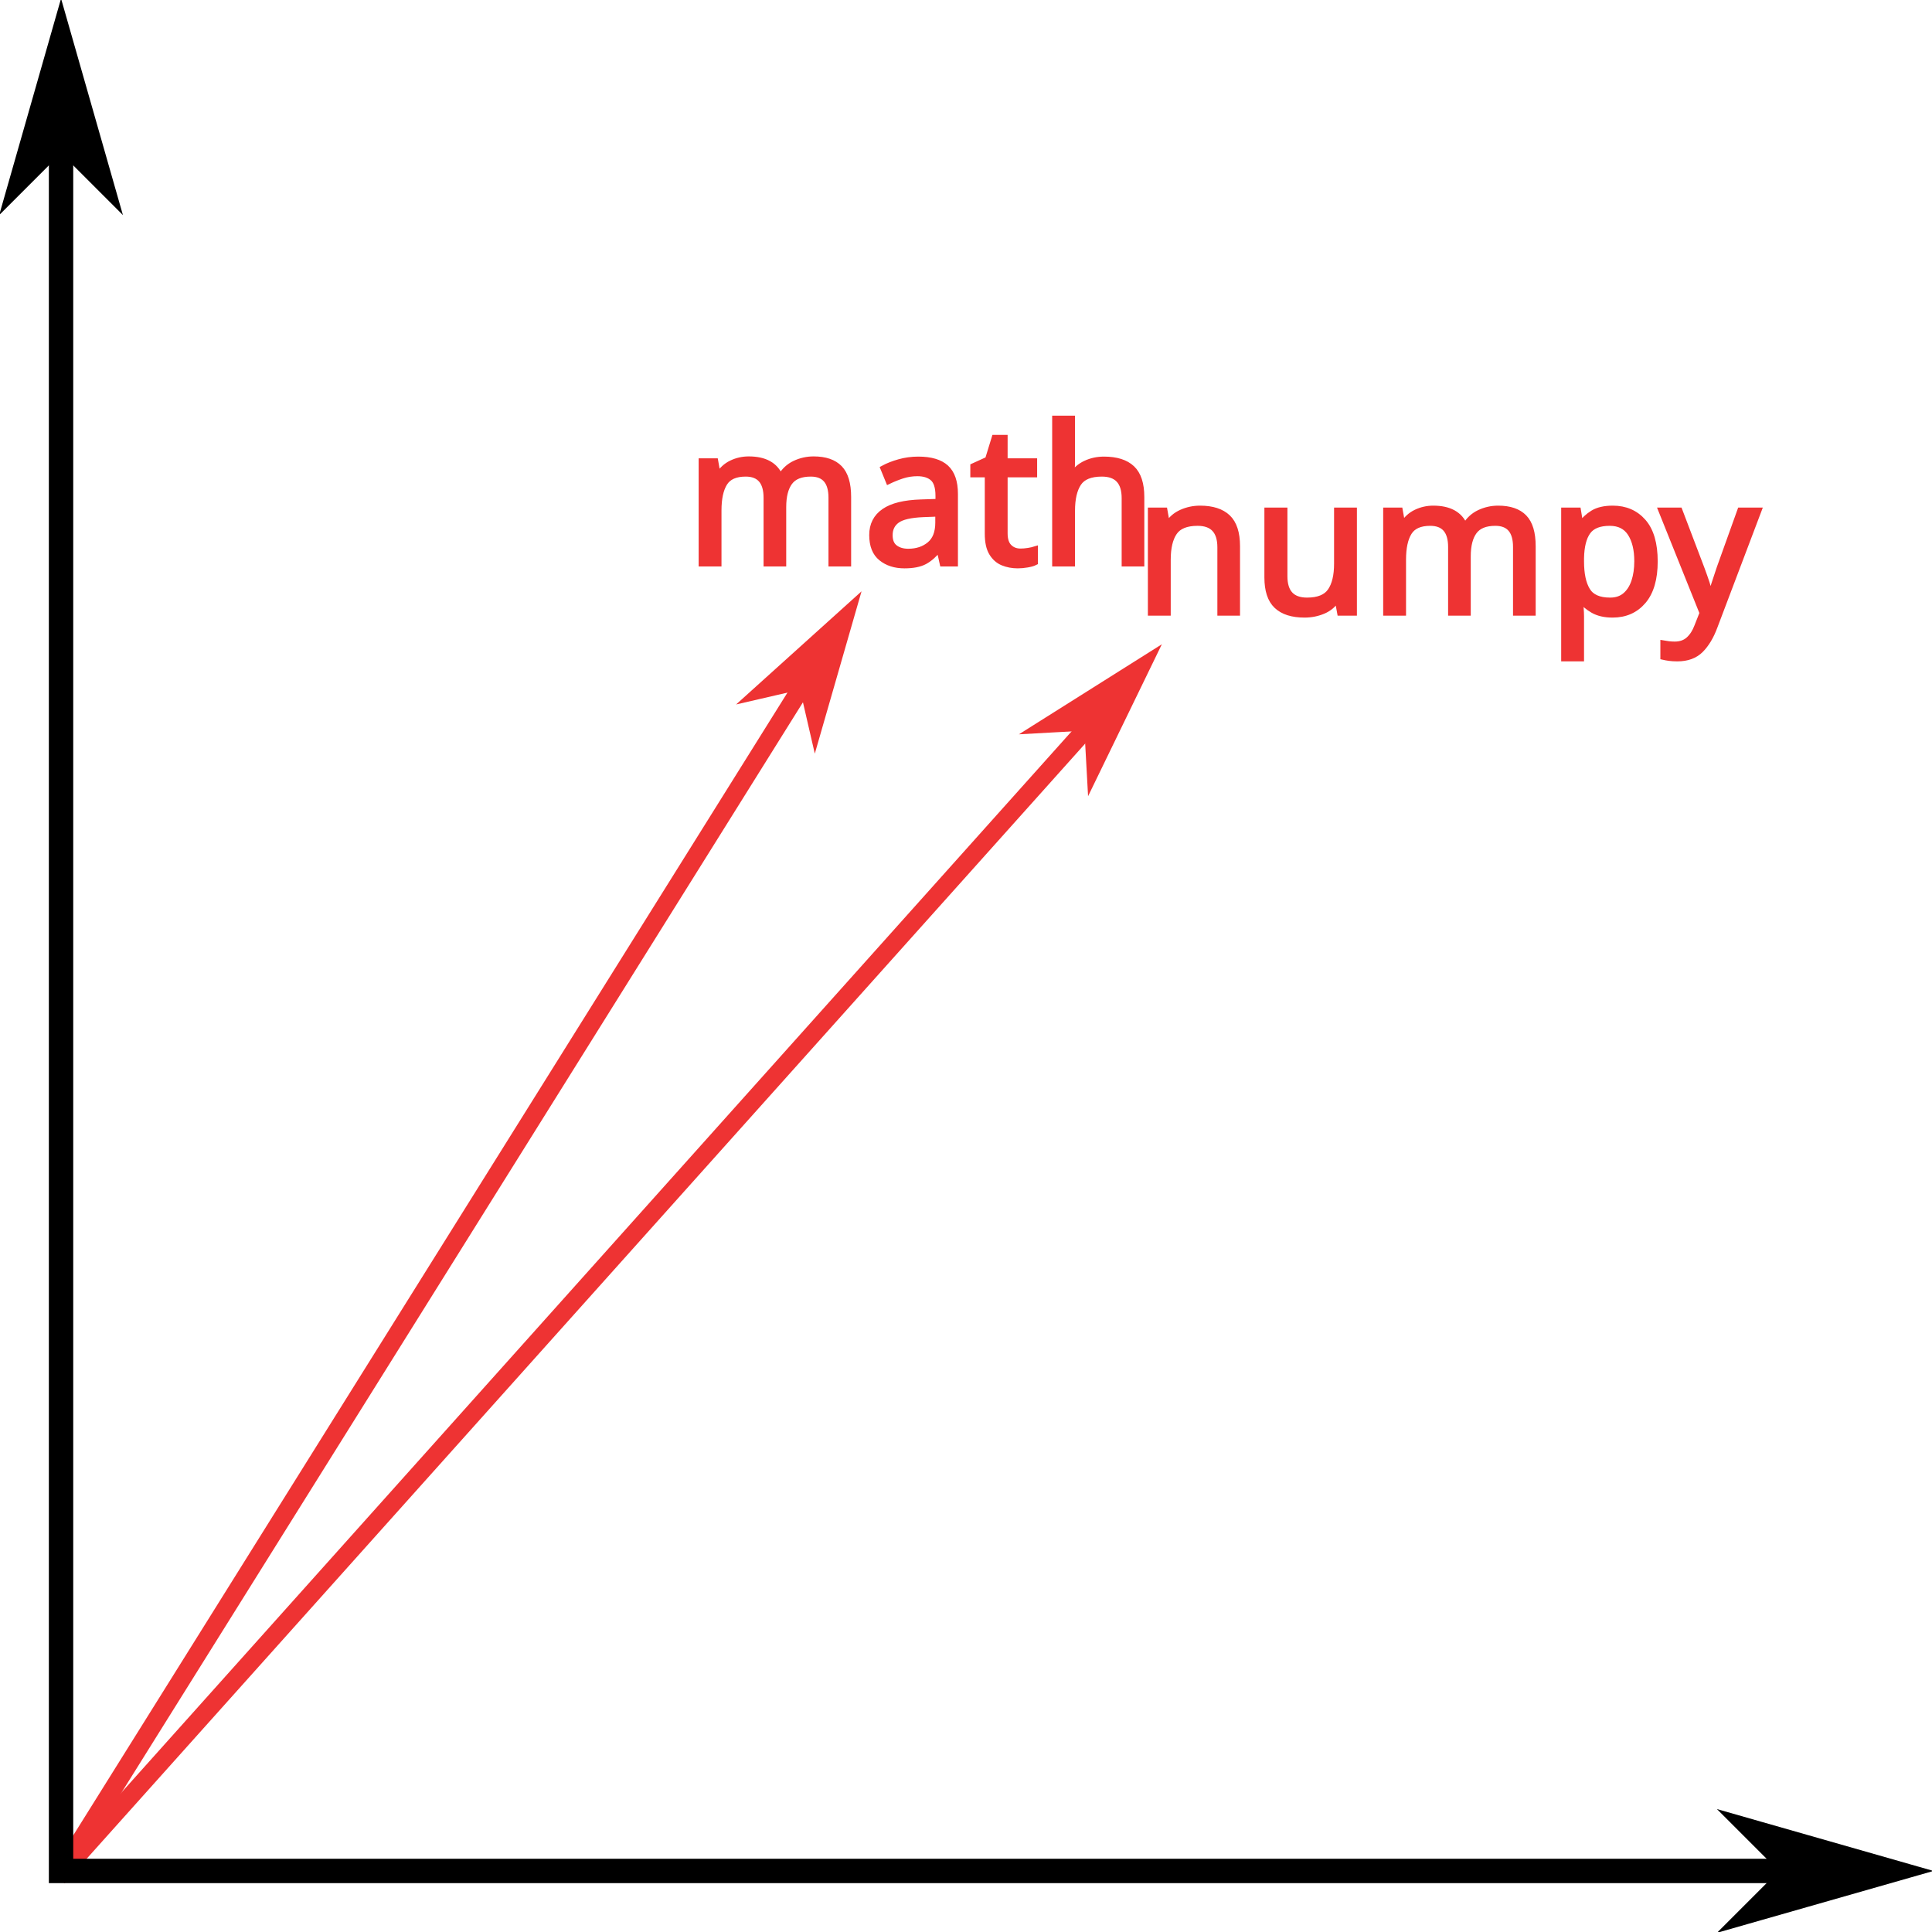
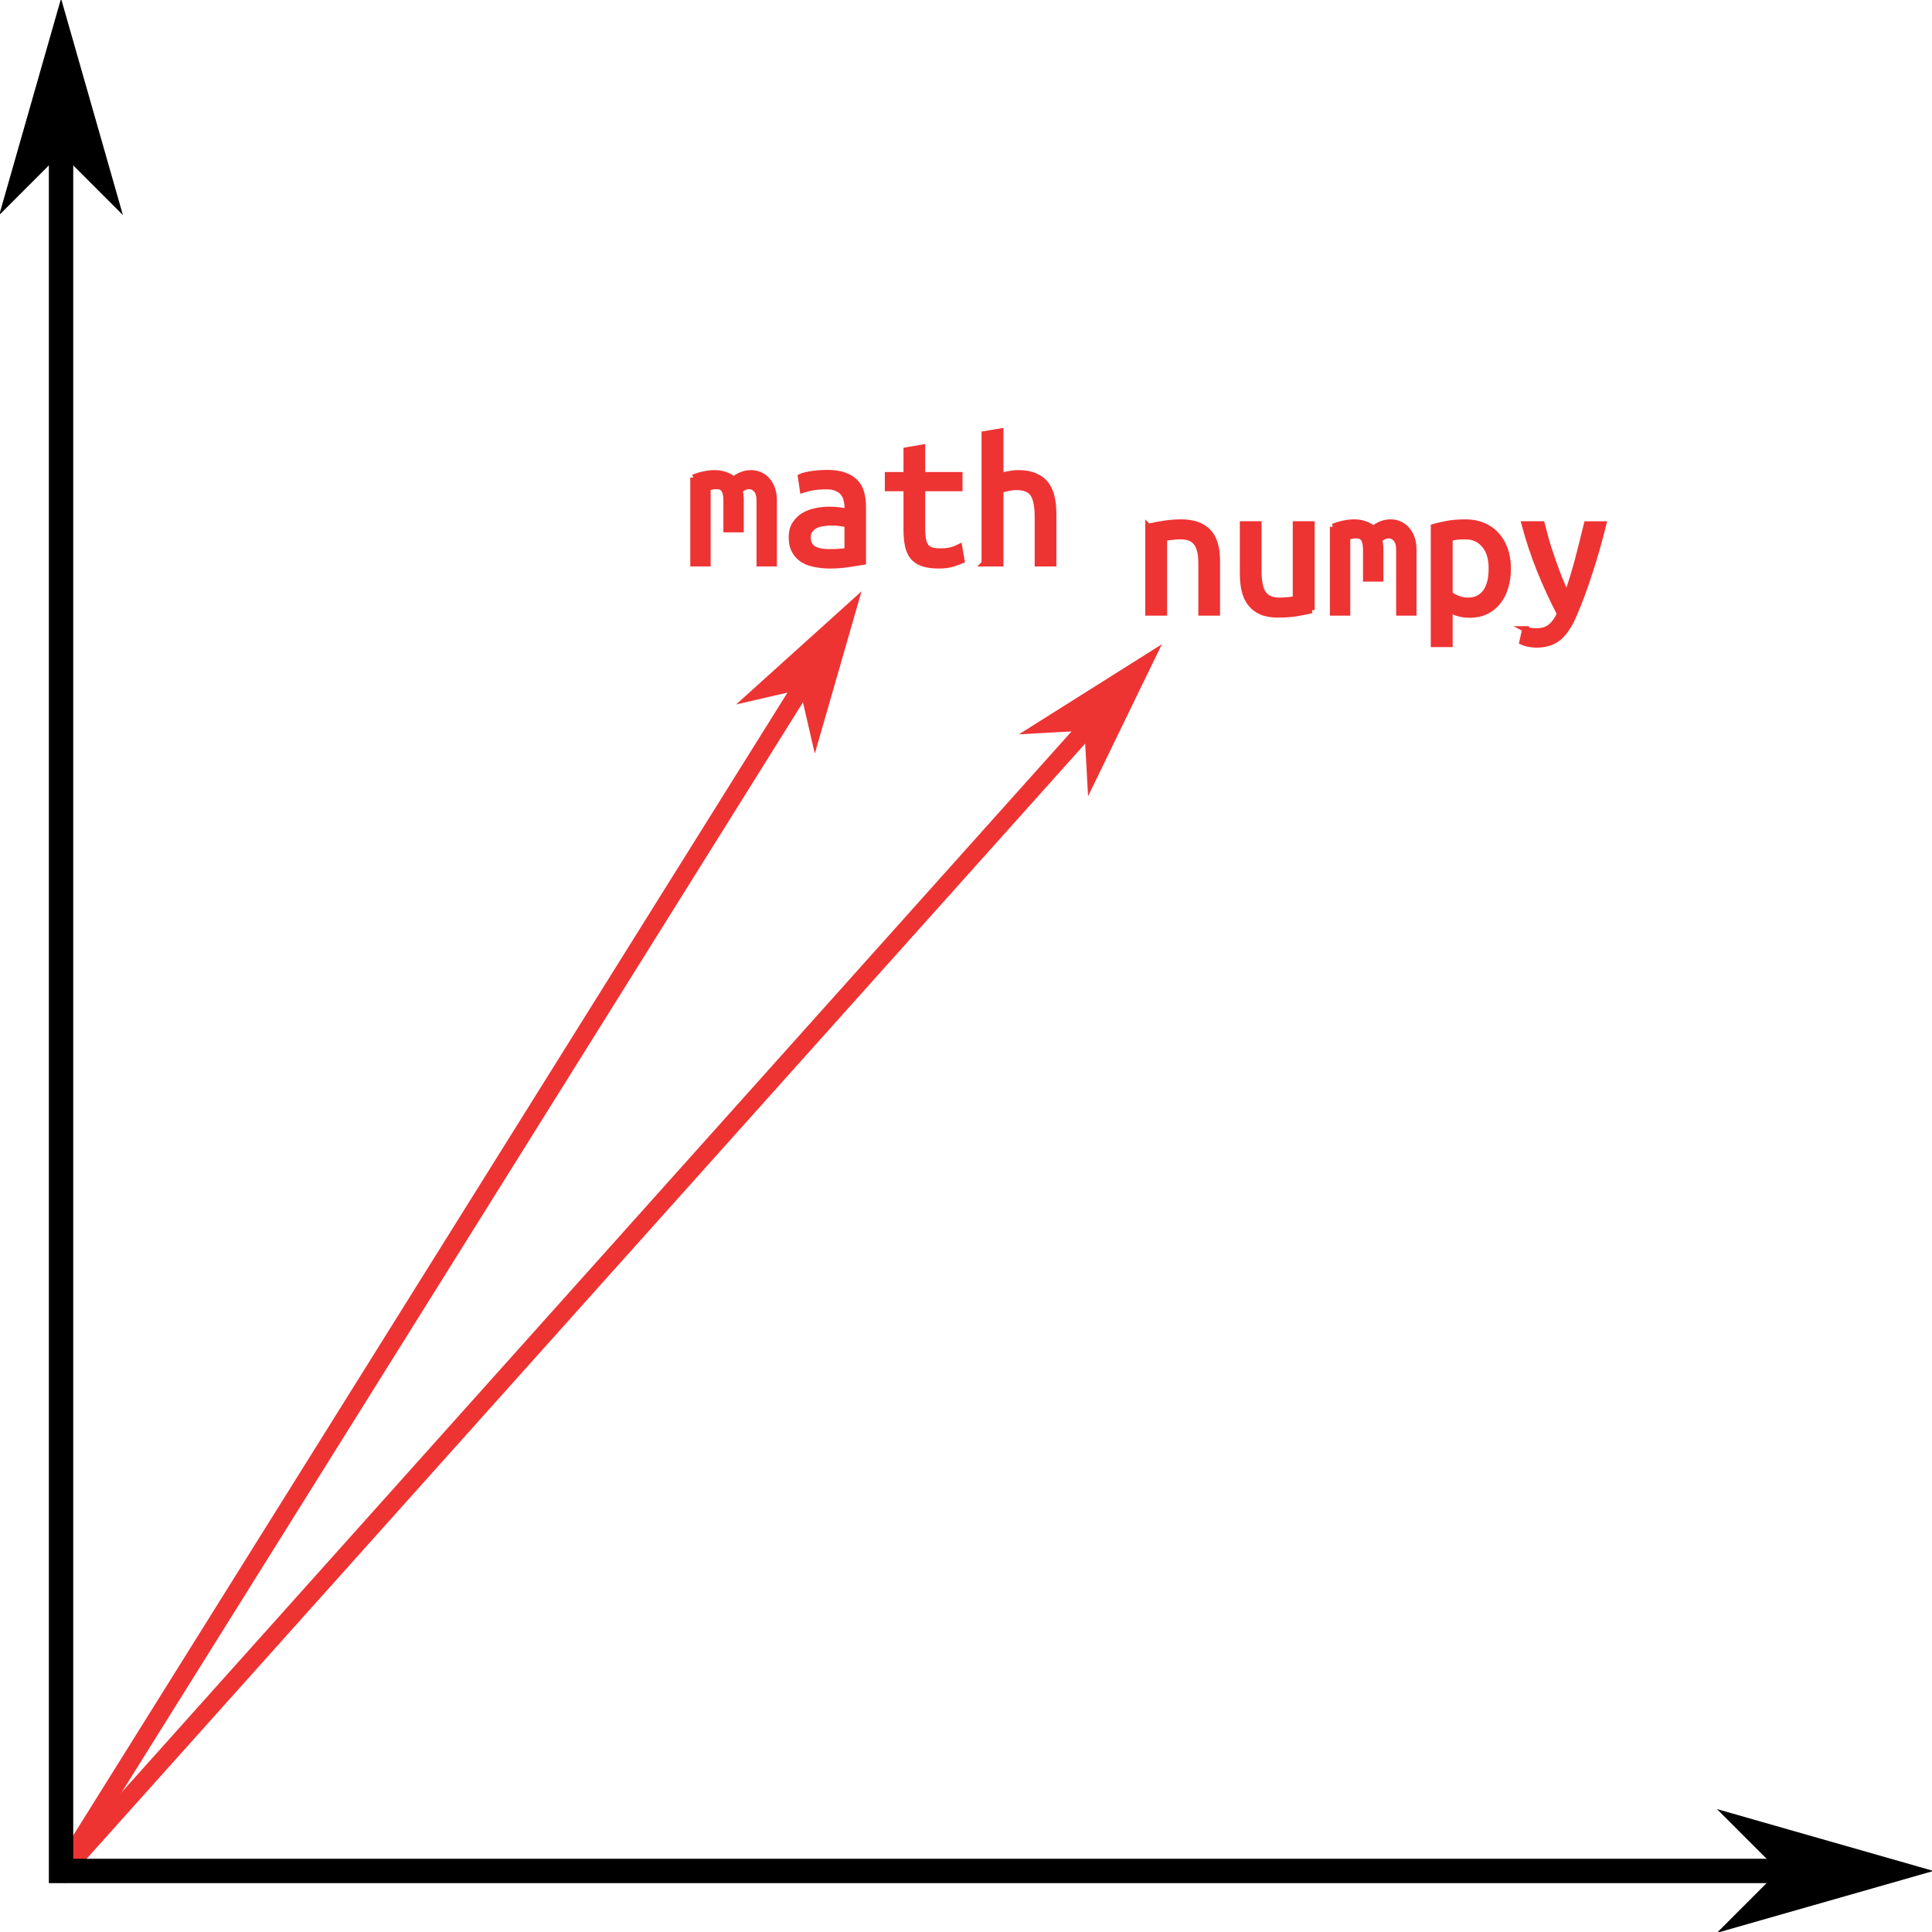
<svg xmlns="http://www.w3.org/2000/svg" width="89.503mm" height="89.503mm" viewBox="0 0 317.138 317.138" id="svg3434" version="1.1">
  <defs id="defs3436">
    <marker style="overflow:visible" id="marker5356" refX="0" refY="0" orient="auto">
      <path transform="matrix(-0.4,0,0,-0.4,-4,0)" style="fill:#3366aa;fill-opacity:1;fill-rule:evenodd;stroke:#3366aa;stroke-width:1pt;stroke-opacity:1" d="M 0,0 5,-5 -12.5,0 5,5 0,0 Z" id="path5358" />
    </marker>
    <marker style="overflow:visible" id="marker5292" refX="0" refY="0" orient="auto">
      <path transform="matrix(-0.4,0,0,-0.4,-4,0)" style="fill:#ee3333;fill-opacity:1;fill-rule:evenodd;stroke:#ee3333;stroke-width:1pt;stroke-opacity:1" d="M 0,0 5,-5 -12.5,0 5,5 0,0 Z" id="path5294" />
    </marker>
    <marker style="overflow:visible" id="marker5154" refX="0" refY="0" orient="auto">
      <path transform="matrix(-0.4,0,0,-0.4,-4,0)" style="fill:#3366aa;fill-opacity:1;fill-rule:evenodd;stroke:#3366aa;stroke-width:1pt;stroke-opacity:1" d="M 0,0 5,-5 -12.5,0 5,5 0,0 Z" id="path5156" />
    </marker>
    <marker orient="auto" refY="0" refX="0" id="marker5090" style="overflow:visible">
      <path id="path5092" d="M 0,0 5,-5 -12.5,0 5,5 0,0 Z" style="fill:#3366aa;fill-opacity:1;fill-rule:evenodd;stroke:#3366aa;stroke-width:1pt;stroke-opacity:1" transform="matrix(0.4,0,0,0.4,4,0)" />
    </marker>
    <marker orient="auto" refY="0" refX="0" id="Arrow1Mstart" style="overflow:visible">
      <path id="path4284" d="M 0,0 5,-5 -12.5,0 5,5 0,0 Z" style="fill:#000000;fill-opacity:1;fill-rule:evenodd;stroke:#000000;stroke-width:1pt;stroke-opacity:1" transform="matrix(0.4,0,0,0.4,4,0)" />
    </marker>
    <marker orient="auto" refY="0" refX="0" id="Arrow2Lend" style="overflow:visible">
      <path id="path4299" style="fill:#000000;fill-opacity:1;fill-rule:evenodd;stroke:#000000;stroke-width:0.625;stroke-linejoin:round;stroke-opacity:1" d="M 8.719,4.034 -2.207,0.016 8.719,-4.002 c -1.745,2.372 -1.735,5.617 -6e-7,8.035 z" transform="matrix(-1.1,0,0,-1.1,-1.1,0)" />
    </marker>
    <marker orient="auto" refY="0" refX="0" id="Arrow1Lstart" style="overflow:visible">
      <path id="path4278" d="M 0,0 5,-5 -12.5,0 5,5 0,0 Z" style="fill:#000000;fill-opacity:1;fill-rule:evenodd;stroke:#000000;stroke-width:1pt;stroke-opacity:1" transform="matrix(0.8,0,0,0.8,10,0)" />
    </marker>
    <marker orient="auto" refY="0" refX="0" id="Arrow1Mstart-4" style="overflow:visible">
      <path id="path4284-2" d="M 0,0 5,-5 -12.5,0 5,5 0,0 Z" style="fill:#000000;fill-opacity:1;fill-rule:evenodd;stroke:#000000;stroke-width:1pt;stroke-opacity:1" transform="matrix(0.4,0,0,0.4,4,0)" />
    </marker>
    <marker orient="auto" refY="0" refX="0" id="Arrow1Mend-6" style="overflow:visible">
      <path id="path4287-7" d="M 0,0 5,-5 -12.5,0 5,5 0,0 Z" style="fill:#000000;fill-opacity:1;fill-rule:evenodd;stroke:#000000;stroke-width:1pt;stroke-opacity:1" transform="matrix(-0.4,0,0,-0.4,-4,0)" />
    </marker>
    <marker orient="auto" refY="0" refX="0" id="marker5090-1" style="overflow:visible">
      <path id="path5092-5" d="M 0,0 5,-5 -12.5,0 5,5 0,0 Z" style="fill:#3366aa;fill-opacity:1;fill-rule:evenodd;stroke:#3366aa;stroke-width:1pt;stroke-opacity:1" transform="matrix(0.4,0,0,0.4,4,0)" />
    </marker>
    <marker style="overflow:visible" id="marker5154-2" refX="0" refY="0" orient="auto">
      <path transform="matrix(-0.4,0,0,-0.4,-4,0)" style="fill:#3366aa;fill-opacity:1;fill-rule:evenodd;stroke:#3366aa;stroke-width:1pt;stroke-opacity:1" d="M 0,0 5,-5 -12.5,0 5,5 0,0 Z" id="path5156-5" />
    </marker>
    <marker style="overflow:visible" id="marker5356-1" refX="0" refY="0" orient="auto">
      <path transform="matrix(-0.4,0,0,-0.4,-4,0)" style="fill:#3366aa;fill-opacity:1;fill-rule:evenodd;stroke:#3366aa;stroke-width:1pt;stroke-opacity:1" d="M 0,0 5,-5 -12.5,0 5,5 0,0 Z" id="path5358-5" />
    </marker>
    <marker style="overflow:visible" id="marker5292-7" refX="0" refY="0" orient="auto">
      <path transform="matrix(-0.4,0,0,-0.4,-4,0)" style="fill:#ee3333;fill-opacity:1;fill-rule:evenodd;stroke:#ee3333;stroke-width:1pt;stroke-opacity:1" d="M 0,0 5,-5 -12.5,0 5,5 0,0 Z" id="path5294-1" />
    </marker>
  </defs>
  <g id="layer1" transform="translate(-396.0047,-277.5215)">
-     <flowRoot xml:space="preserve" id="flowRoot6883" style="font-style:normal;font-weight:normal;font-size:31.25px;line-height:125%;font-family:sans-serif;letter-spacing:0px;word-spacing:0px;fill:#000000;fill-opacity:1;stroke:none;stroke-width:1px;stroke-linecap:butt;stroke-linejoin:miter;stroke-opacity:1">
-       <flowRegion id="flowRegion6885">
-         <rect id="rect6887" width="935.401" height="702.056" x="-171.726" y="30.088" />
-       </flowRegion>
-       <flowPara id="flowPara6889" />
-     </flowRoot>
+     <g style="font-style:normal;font-weight:normal;font-size:31.25px;line-height:125%;font-family:sans-serif;letter-spacing:0px;word-spacing:0px;fill:#000000;fill-opacity:1;stroke:none;stroke-width:1px;stroke-linecap:butt;stroke-linejoin:miter;stroke-opacity:1" id="flowRoot6883" />
    <g id="g3574">
-       <text id="text5252-2" y="370.004" x="508.533" style="font-style:normal;font-weight:normal;font-size:31.25px;line-height:125%;font-family:sans-serif;letter-spacing:0px;word-spacing:0px;fill:#000000;fill-opacity:1;stroke:none;stroke-width:1px;stroke-linecap:butt;stroke-linejoin:miter;stroke-opacity:1" xml:space="preserve">
-         <tspan style="font-style:normal;font-variant:normal;font-weight:normal;font-stretch:normal;font-family:'Ubuntu Mono';-inkscape-font-specification:'Ubuntu Mono';fill:#ee3333;stroke:#ee3333" y="370.004" x="508.533" id="tspan5254-8">math</tspan>
-       </text>
+       <g style="font-style:normal;font-weight:normal;font-size:31.25px;line-height:125%;font-family:sans-serif;letter-spacing:0px;word-spacing:0px;fill:#000000;fill-opacity:1;stroke:none;stroke-width:1px;stroke-linecap:butt;stroke-linejoin:miter;stroke-opacity:1" id="text5252-2">
+         <path d="m 509.814,355.91 q 1.875,-0.719 3.531,-0.719 0.906,0 1.688,0.281 0.812,0.25 1.375,0.812 1.344,-1.094 2.875,-1.094 0.75,0 1.406,0.281 0.688,0.281 1.188,0.844 0.531,0.562 0.844,1.406 0.312,0.844 0.312,1.969 l 0,10.312 -2.344,0 0,-10.375 q 0,-1.125 -0.5,-1.719 -0.5,-0.594 -1.25,-0.594 -0.375,0 -0.781,0.188 -0.406,0.188 -0.75,0.594 0.188,0.719 0.188,1.594 l 0,4.719 -2.344,0 0,-4.75 q 0,-1.094 -0.344,-1.719 -0.344,-0.625 -1.344,-0.625 -0.625,0 -1.406,0.281 l 0,12.406 -2.344,0 0,-14.094 z" style="font-style:normal;font-variant:normal;font-weight:normal;font-stretch:normal;font-family:'Ubuntu Mono';-inkscape-font-specification:'Ubuntu Mono';fill:#ee3333;stroke:#ee3333" id="path6573" />
+         <path d="m 532.127,368.16 q 0.969,0 1.719,-0.062 0.781,-0.062 1.281,-0.156 l 0,-4.312 q -0.5,-0.156 -1.219,-0.25 -0.688,-0.094 -1.469,-0.094 -0.719,0 -1.406,0.125 -0.688,0.094 -1.219,0.375 -0.531,0.281 -0.875,0.75 -0.344,0.438 -0.344,1.125 0,1.406 0.938,1.969 0.969,0.531 2.594,0.531 z m -0.25,-13 q 1.625,0 2.719,0.406 1.125,0.406 1.812,1.125 0.688,0.719 0.969,1.75 0.281,1.031 0.281,2.25 l 0,9.062 q -0.906,0.156 -2.406,0.375 -1.469,0.219 -3.031,0.219 -1.188,0 -2.312,-0.219 -1.125,-0.188 -2,-0.688 -0.875,-0.531 -1.406,-1.438 -0.531,-0.906 -0.531,-2.312 0,-1.25 0.531,-2.094 0.562,-0.875 1.406,-1.406 0.875,-0.531 1.969,-0.75 1.125,-0.25 2.25,-0.25 1.531,0 3,0.344 l 0,-0.719 q 0,-0.656 -0.156,-1.25 -0.125,-0.625 -0.531,-1.125 -0.375,-0.5 -1.062,-0.781 -0.656,-0.312 -1.719,-0.312 -1.344,0 -2.344,0.188 -1,0.188 -1.531,0.375 l -0.312,-2.125 q 0.531,-0.25 1.75,-0.438 1.25,-0.188 2.656,-0.188 z" style="font-style:normal;font-variant:normal;font-weight:normal;font-stretch:normal;font-family:'Ubuntu Mono';-inkscape-font-specification:'Ubuntu Mono';fill:#ee3333;stroke:#ee3333" id="path6575" />
+         <path d="m 547.377,355.504 6.125,0 0,2.156 -6.125,0 0,6.75 q 0,1.094 0.156,1.781 0.156,0.688 0.5,1.125 0.375,0.406 0.938,0.562 0.562,0.156 1.375,0.156 1.125,0 1.812,-0.188 0.688,-0.188 1.312,-0.5 l 0.375,2.188 q -0.438,0.188 -1.406,0.5 -0.938,0.312 -2.344,0.312 -1.625,0 -2.656,-0.375 -1.031,-0.375 -1.625,-1.125 -0.562,-0.75 -0.781,-1.844 -0.219,-1.125 -0.219,-2.594 l 0,-6.75 -3.062,0 0,-2.156 3.062,0 0,-4.062 2.562,-0.438 0,4.5 z" style="font-style:normal;font-variant:normal;font-weight:normal;font-stretch:normal;font-family:'Ubuntu Mono';-inkscape-font-specification:'Ubuntu Mono';fill:#ee3333;stroke:#ee3333" id="path6577" />
+         <path d="m 557.627,370.004 0,-21.219 2.594,-0.438 0,7.375 q 0.625,-0.25 1.406,-0.375 0.781,-0.156 1.531,-0.156 1.656,0 2.75,0.5 1.125,0.469 1.781,1.344 0.656,0.875 0.938,2.094 0.281,1.219 0.281,2.688 l 0,8.188 -2.562,0 0,-7.625 q 0,-2.688 -0.75,-3.781 -0.75,-1.125 -2.688,-1.125 -0.812,0 -1.594,0.188 -0.75,0.156 -1.094,0.312 l 0,12.031 -2.594,0 z" style="font-style:normal;font-variant:normal;font-weight:normal;font-stretch:normal;font-family:'Ubuntu Mono';-inkscape-font-specification:'Ubuntu Mono';fill:#ee3333;stroke:#ee3333" id="path6579" />
+       </g>
      <path id="path5284-6" d="M 405.498,585.672 534.292,379.601" style="fill:#ee3333;fill-rule:evenodd;stroke:#ee3333;stroke-width:3;stroke-linecap:butt;stroke-linejoin:miter;stroke-miterlimit:4;stroke-dasharray:none;stroke-opacity:1;marker-end:url(#marker5292-7)" />
-       <text id="text5252" y="378.085" x="582.274" style="font-style:normal;font-weight:normal;font-size:31.25px;line-height:125%;font-family:sans-serif;letter-spacing:0px;word-spacing:0px;fill:#000000;fill-opacity:1;stroke:none;stroke-width:1px;stroke-linecap:butt;stroke-linejoin:miter;stroke-opacity:1" xml:space="preserve">
-         <tspan style="font-style:normal;font-variant:normal;font-weight:normal;font-stretch:normal;font-family:'Ubuntu Mono';-inkscape-font-specification:'Ubuntu Mono';fill:#ee3333;stroke:#ee3333" y="378.085" x="582.274" id="tspan5254">numpy</tspan>
-       </text>
+       <g style="font-style:normal;font-weight:normal;font-size:31.25px;line-height:125%;font-family:sans-serif;letter-spacing:0px;word-spacing:0px;fill:#000000;fill-opacity:1;stroke:none;stroke-width:1px;stroke-linecap:butt;stroke-linejoin:miter;stroke-opacity:1" id="text5252">
+         <path d="m 584.493,363.992 q 1.406,-0.344 2.781,-0.531 1.406,-0.188 2.625,-0.188 2.906,0 4.375,1.5 1.5,1.5 1.5,4.812 l 0,8.5 -2.562,0 0,-8.031 q 0,-1.406 -0.25,-2.281 -0.25,-0.875 -0.719,-1.344 -0.438,-0.5 -1.094,-0.688 -0.625,-0.188 -1.375,-0.188 -0.625,0 -1.344,0.094 -0.688,0.062 -1.344,0.188 l 0,12.25 -2.594,0 0,-14.094 z" style="font-style:normal;font-variant:normal;font-weight:normal;font-stretch:normal;font-family:'Ubuntu Mono';-inkscape-font-specification:'Ubuntu Mono';fill:#ee3333;stroke:#ee3333" id="path6582" />
+         <path d="m 611.306,377.679 q -0.844,0.219 -2.25,0.469 -1.375,0.25 -3.25,0.25 -1.656,0 -2.75,-0.469 -1.094,-0.5 -1.781,-1.375 -0.688,-0.906 -0.969,-2.125 -0.281,-1.219 -0.281,-2.688 l 0,-8.156 2.562,0 0,7.594 q 0,2.688 0.781,3.812 0.812,1.125 2.688,1.125 0.406,0 0.812,-0.031 0.438,-0.031 0.812,-0.062 0.375,-0.062 0.656,-0.094 0.281,-0.062 0.375,-0.094 l 0,-12.25 2.594,0 0,14.094 z" style="font-style:normal;font-variant:normal;font-weight:normal;font-stretch:normal;font-family:'Ubuntu Mono';-inkscape-font-specification:'Ubuntu Mono';fill:#ee3333;stroke:#ee3333" id="path6584" />
+         <path d="m 614.806,363.992 q 1.875,-0.719 3.531,-0.719 0.906,0 1.688,0.281 0.812,0.25 1.375,0.812 1.344,-1.094 2.875,-1.094 0.75,0 1.406,0.281 0.688,0.281 1.188,0.844 0.531,0.562 0.844,1.406 0.312,0.844 0.312,1.969 l 0,10.312 -2.344,0 0,-10.375 q 0,-1.125 -0.5,-1.719 -0.5,-0.594 -1.25,-0.594 -0.375,0 -0.781,0.188 -0.406,0.188 -0.75,0.594 0.188,0.719 0.188,1.594 l 0,4.719 -2.344,0 0,-4.75 q 0,-1.094 -0.344,-1.719 -0.344,-0.625 -1.344,-0.625 -0.625,0 -1.406,0.281 l 0,12.406 -2.344,0 0,-14.094 z" style="font-style:normal;font-variant:normal;font-weight:normal;font-stretch:normal;font-family:'Ubuntu Mono';-inkscape-font-specification:'Ubuntu Mono';fill:#ee3333;stroke:#ee3333" id="path6586" />
+         <path d="m 640.868,370.867 q 0,-2.531 -1.188,-3.906 -1.188,-1.406 -3.094,-1.406 -1.062,0 -1.688,0.094 -0.594,0.094 -0.938,0.219 l 0,9.156 q 0.438,0.406 1.281,0.75 0.844,0.344 1.75,0.344 1.031,0 1.75,-0.406 0.75,-0.406 1.219,-1.094 0.469,-0.719 0.688,-1.656 0.219,-0.969 0.219,-2.094 z m 2.656,0 q 0,1.656 -0.438,3.062 -0.406,1.375 -1.219,2.375 -0.781,1 -1.938,1.562 -1.156,0.562 -2.625,0.562 -1.156,0 -2.031,-0.281 -0.875,-0.281 -1.312,-0.625 l 0,5.719 -2.594,0 0,-19.219 q 0.844,-0.25 2.156,-0.5 1.344,-0.25 3.062,-0.25 1.562,0 2.844,0.531 1.281,0.531 2.188,1.531 0.906,0.969 1.406,2.375 0.5,1.406 0.5,3.156 z" style="font-style:normal;font-variant:normal;font-weight:normal;font-stretch:normal;font-family:'Ubuntu Mono';-inkscape-font-specification:'Ubuntu Mono';fill:#ee3333;stroke:#ee3333" id="path6588" />
+         <path d="m 646.368,380.804 q 0.281,0.156 0.781,0.25 0.531,0.094 0.969,0.094 1.531,0 2.375,-0.688 0.875,-0.656 1.594,-2.188 -1.75,-3.312 -3.281,-7.094 -1.531,-3.812 -2.531,-7.594 l 2.812,0 q 0.312,1.25 0.719,2.719 0.438,1.438 0.969,2.969 0.531,1.531 1.125,3.094 0.625,1.531 1.312,2.938 0.5,-1.438 0.938,-2.844 0.438,-1.406 0.812,-2.812 0.375,-1.438 0.75,-2.906 0.375,-1.5 0.781,-3.156 l 2.688,0 q -1,4.062 -2.25,7.875 -1.219,3.812 -2.625,7.062 -0.531,1.25 -1.156,2.156 -0.594,0.906 -1.312,1.5 -0.719,0.594 -1.625,0.875 -0.906,0.281 -2.062,0.281 -0.594,0 -1.312,-0.156 -0.688,-0.156 -0.938,-0.281 l 0.469,-2.094 z" style="font-style:normal;font-variant:normal;font-weight:normal;font-stretch:normal;font-family:'Ubuntu Mono';-inkscape-font-specification:'Ubuntu Mono';fill:#ee3333;stroke:#ee3333" id="path6590" />
+       </g>
      <path id="path5284" d="M 405.498,585.672 582.779,387.682" style="fill:#ee3333;fill-rule:evenodd;stroke:#ee3333;stroke-width:3;stroke-linecap:butt;stroke-linejoin:miter;stroke-miterlimit:4;stroke-dasharray:none;stroke-opacity:1;marker-end:url(#marker5292)" />
      <path id="path3472-3" d="m 406.026,285.162 0,299.476 299.476,0" style="fill:none;fill-rule:evenodd;stroke:#000000;stroke-width:4;stroke-linecap:butt;stroke-linejoin:miter;stroke-miterlimit:4;stroke-dasharray:none;stroke-opacity:1;marker-start:url(#Arrow1Mstart-4);marker-end:url(#Arrow1Mend-6)" />
    </g>
  </g>
</svg>
